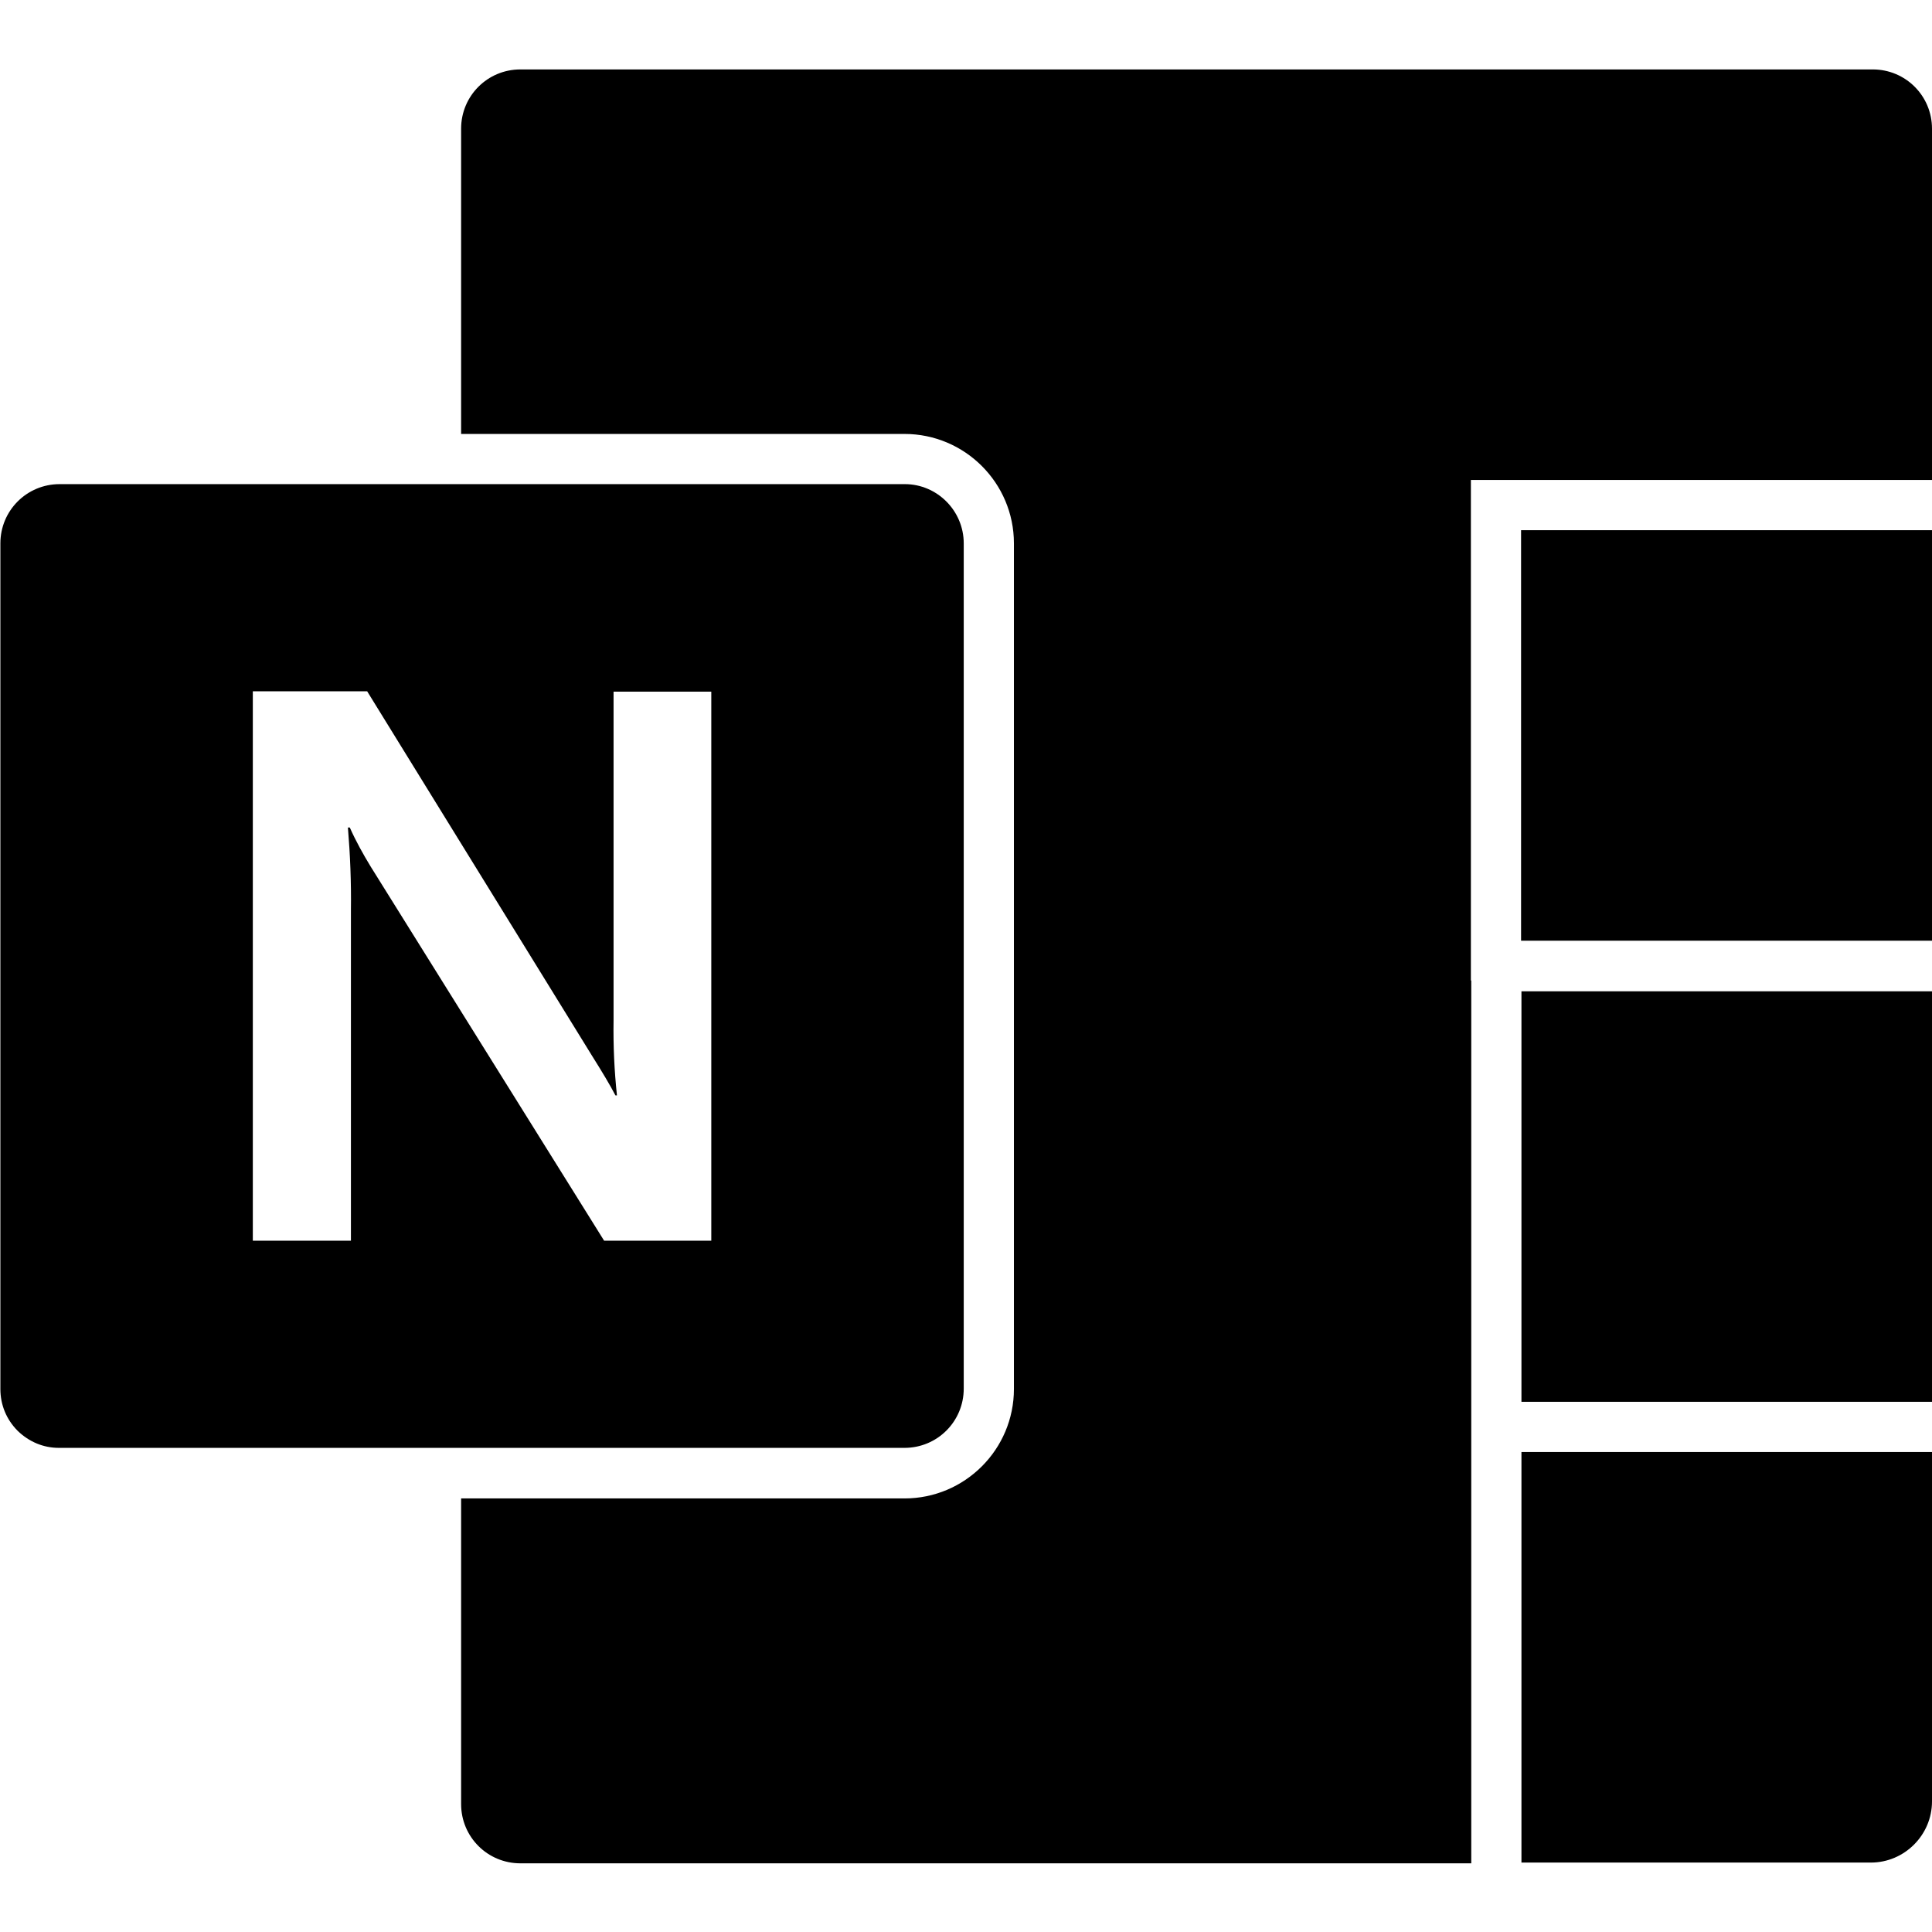
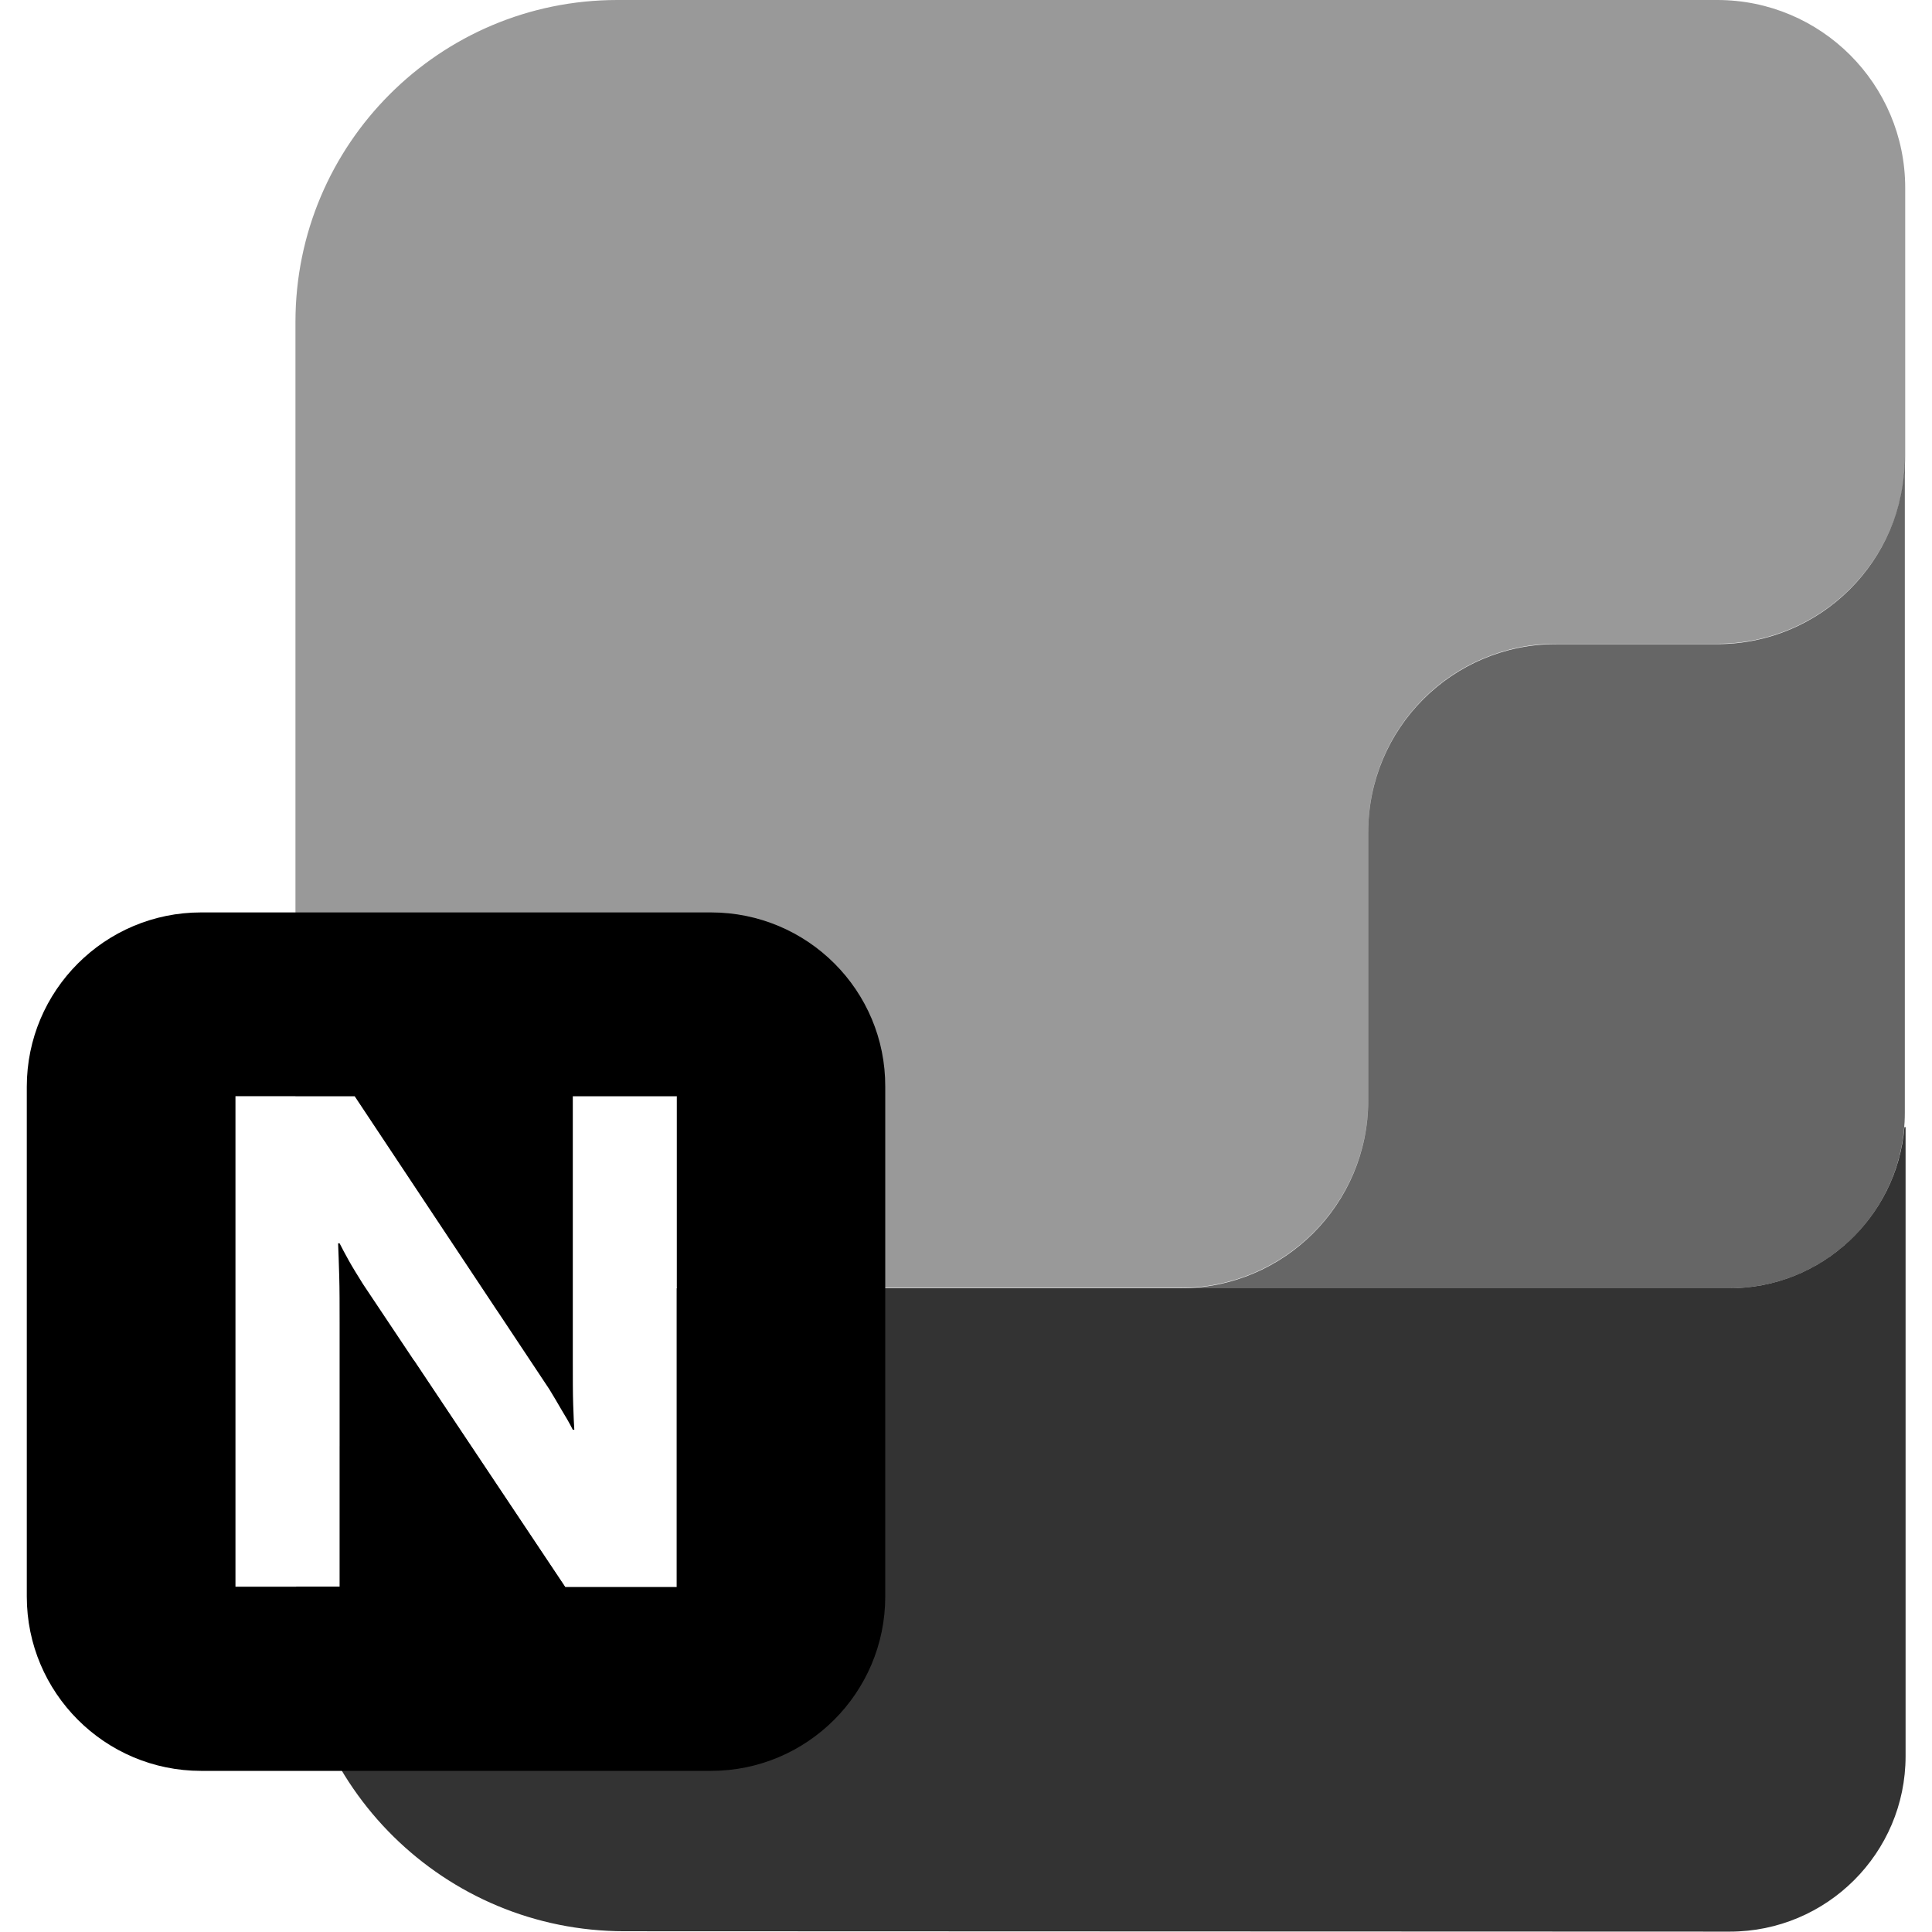
<svg xmlns="http://www.w3.org/2000/svg" xml:space="preserve" viewBox="0 0 512 512">
-   <path d="M512 34.1v93.1H389.8v132.6l.1.1v233.9h-252c-8.7 0-15.7-7-15.7-15.7v-81h117.5c16 0 29-13 29-29V144c0-16-13-29-29-29H122.2V34.1c0-8.7 7-15.7 15.7-15.7h358.4c8.7 0 15.7 7 15.7 15.7M403.2 493.6h92.6c8.9 0 16.2-7.3 16.2-16.2v-92.6H403.2zm0-225.8v103.7H512V262.7H403.2zm-.1-18.5H512V140.5H403.1zM255.4 144v224c0 8.7-7 15.7-15.7 15.7H15.6c-4.1 0-7.9-1.6-10.9-4.5-3-3-4.6-6.9-4.6-11.1V144c0-8.7 7-15.7 15.7-15.7h224c8.5 0 15.6 7 15.6 15.7m-66.9 39.3h-25.9v87.2c-.1 6.7.2 13.2.9 19.8h-.4c-1.4-2.7-3.5-6.2-6.2-10.5l-59.6-96.6H67v145.6h26v-87.7c.1-7.3-.2-14.6-.8-21.8h.5c1.6 3.6 3.5 7 5.5 10.3l61.9 99.2h28.4z" />
+   <path d="M504.7 298.7c-2 23.9-22 42.7-46.4 42.7h-279v79.2h-29.5l-40.1-60.1c-7.8 6.4-14.5 14.1-19.6 22.8v37.2H78.5c-.1 1.8-.2 3.6-.2 5.4.7 47.6 39.5 85.9 87.2 85.9l292.9.1c25.7 0 46.6-20.8 46.6-46.5V298.7z" style="opacity:.8" />
+   <path d="M455.1 170.7h-42.7c-27.5 0-49.8 22.3-49.8 49.8v71.1c0 27.5-22.3 49.8-49.8 49.8h-7.1 152.6c25.7 0 46.5-20.8 46.5-46.5V121.1c0 27.4-22.3 49.6-49.7 49.6" style="opacity:.6" />
+   <path d="M455.1 0H163.6c-47.1 0-85.3 38.2-85.3 85.3v205.2H94l37.8 56.9c6.3-2.5 13-4.3 19.9-5.3v-51.6h27.6v50.8h133.5c27.5 0 49.8-22.3 49.8-49.8v-71.1c0-27.5 22.3-49.8 49.8-49.8h42.7c27.5 0 49.8-22.3 49.8-49.8v-71c0-27.5-22.3-49.8-49.8-49.8" style="opacity:.4" />
+   <path d="M188.4 241.8H53.3c-25.5 0-46.2 20.7-46.2 46.2v135.1c0 25.5 20.7 46.2 46.2 46.2h135.1c25.5 0 46.2-20.7 46.2-46.2V288c.1-25.5-20.6-46.2-46.2-46.2m-9.1 178.8h-29.5l-53.6-80.3c-1.5-2.4-2.8-4.5-3.8-6.3q-1.5-2.7-2.4-4.5h-.4q.15 3.45.3 8.7c.1 3.5.1 7.6.1 12.3v70H62.4v-130H94l51.6 77.7c1.1 1.8 2.1 3.5 3.2 5.4 1.1 1.8 2.1 3.5 3 5.3h.4c-.1-1.5-.2-3.7-.3-6.7s-.1-6.7-.1-11.2v-70.5h27.6v130.1z" />
</svg>
